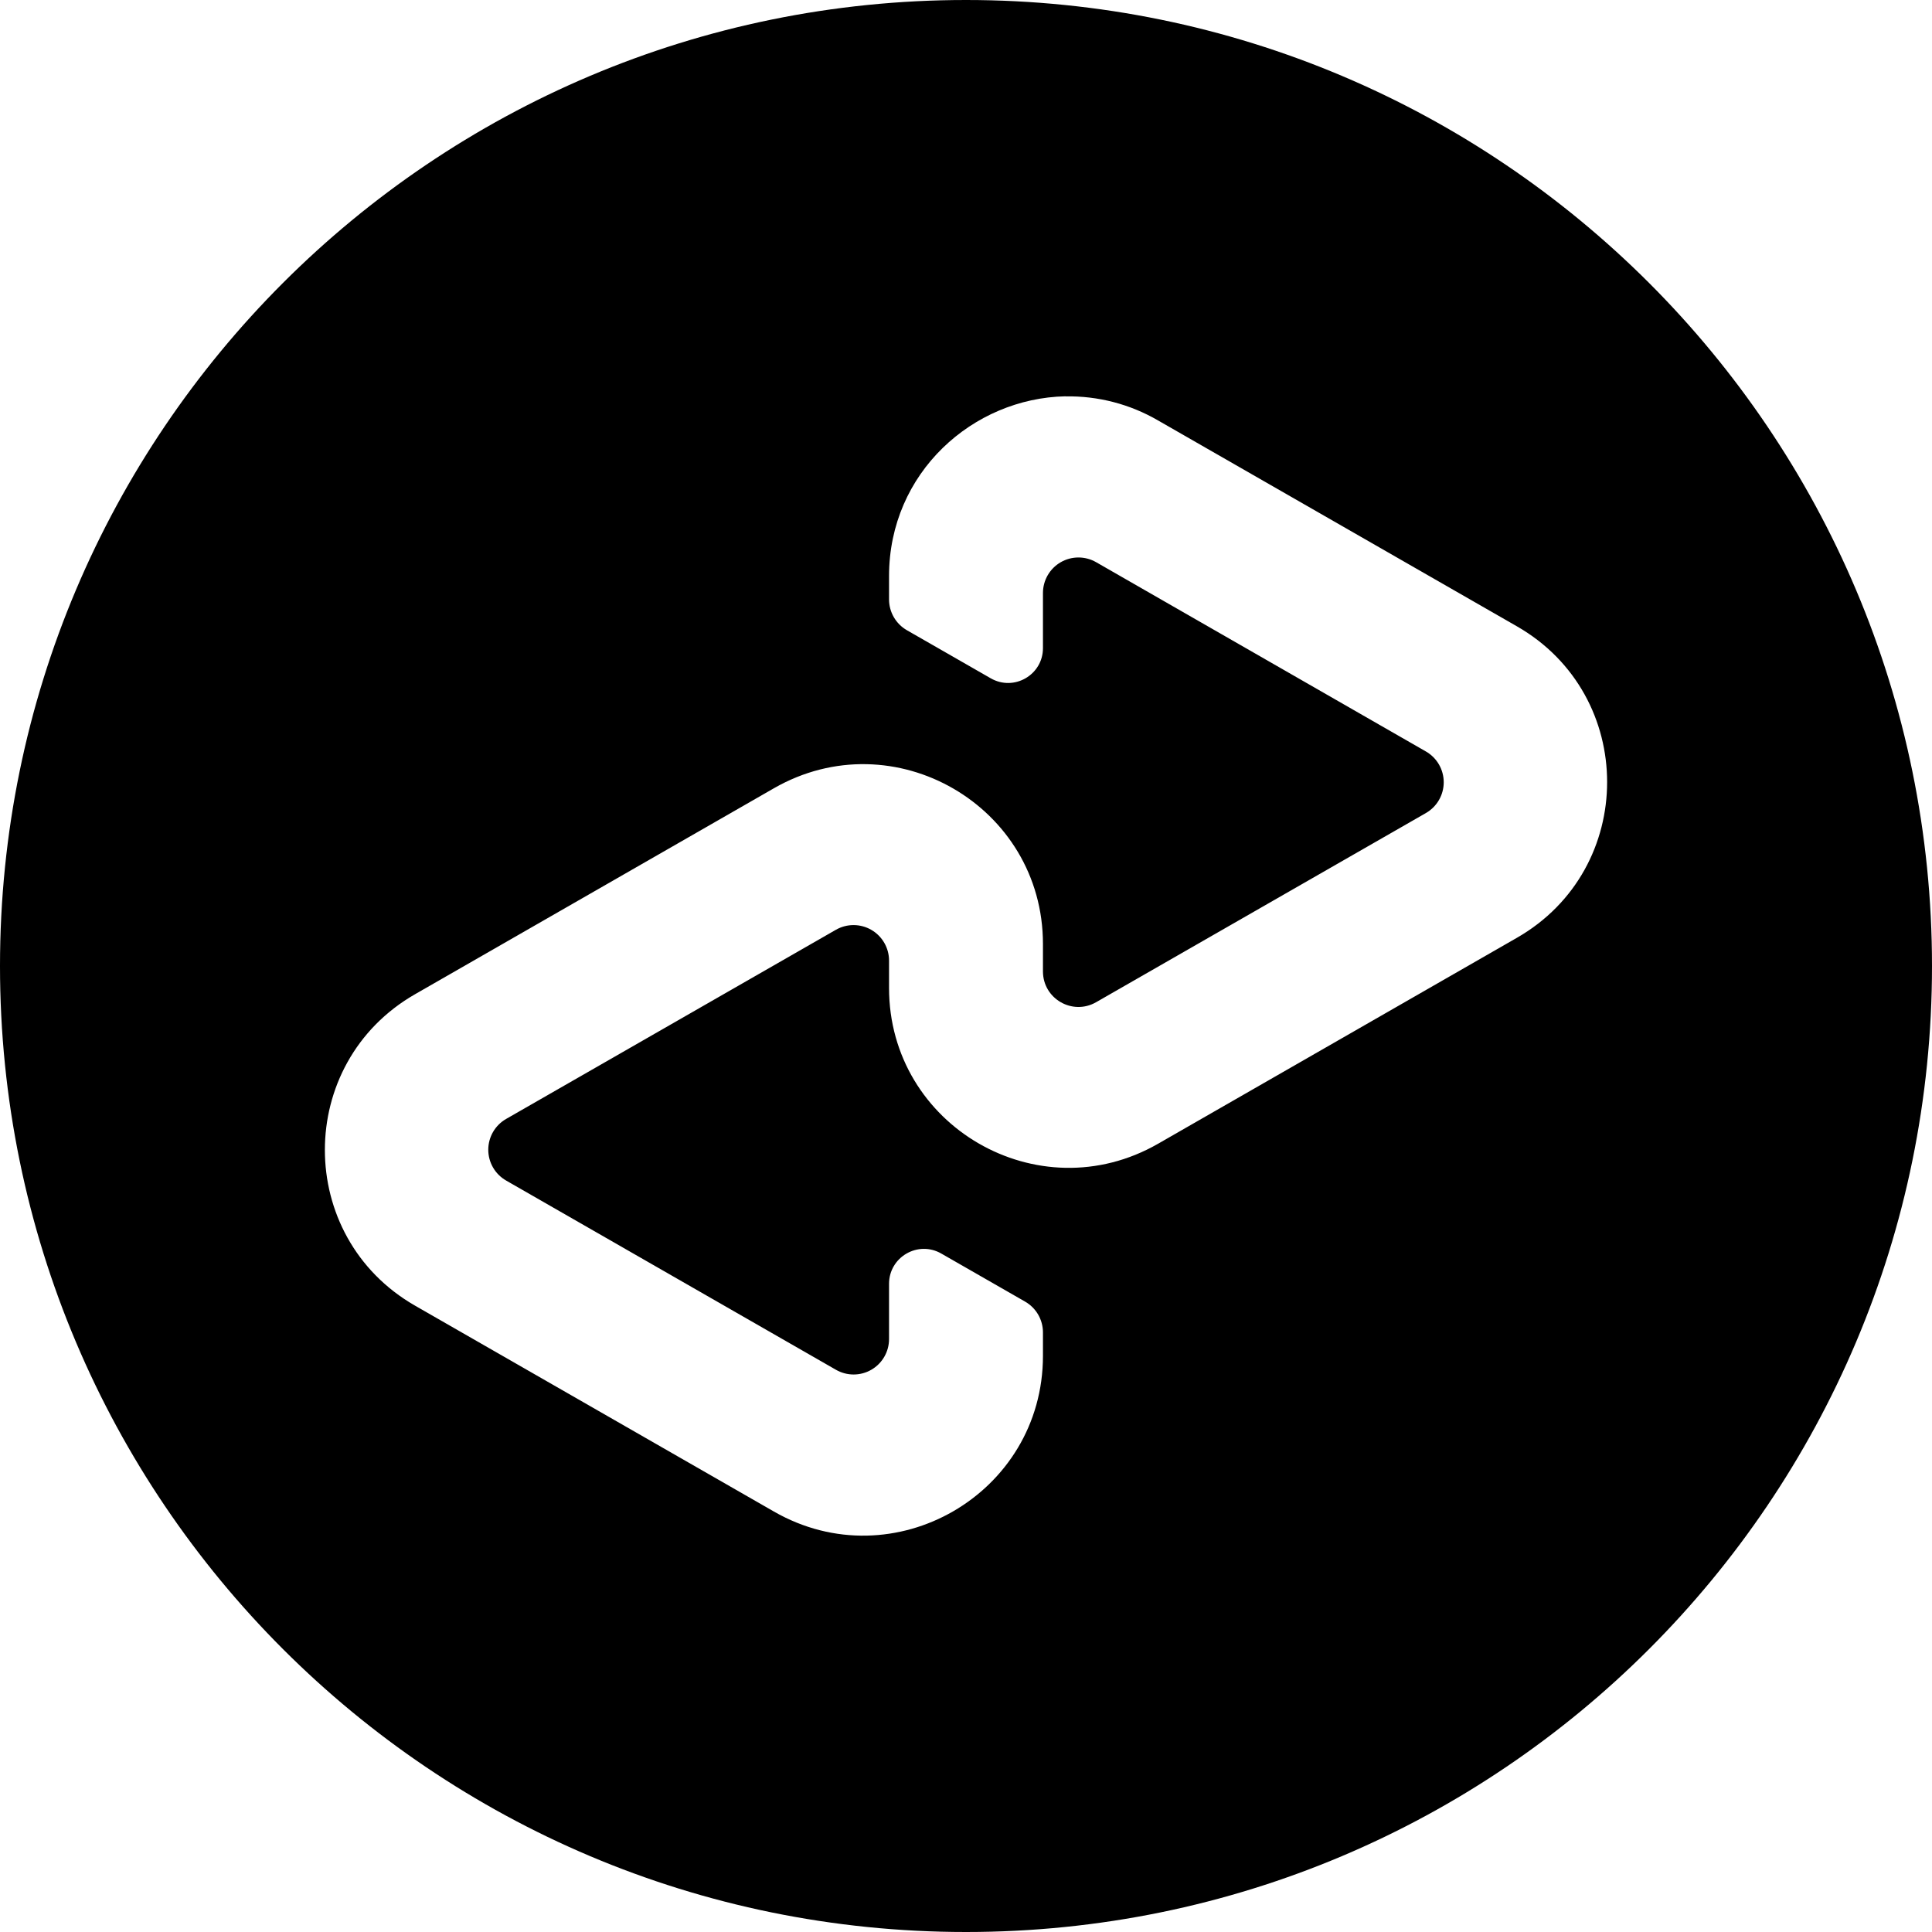
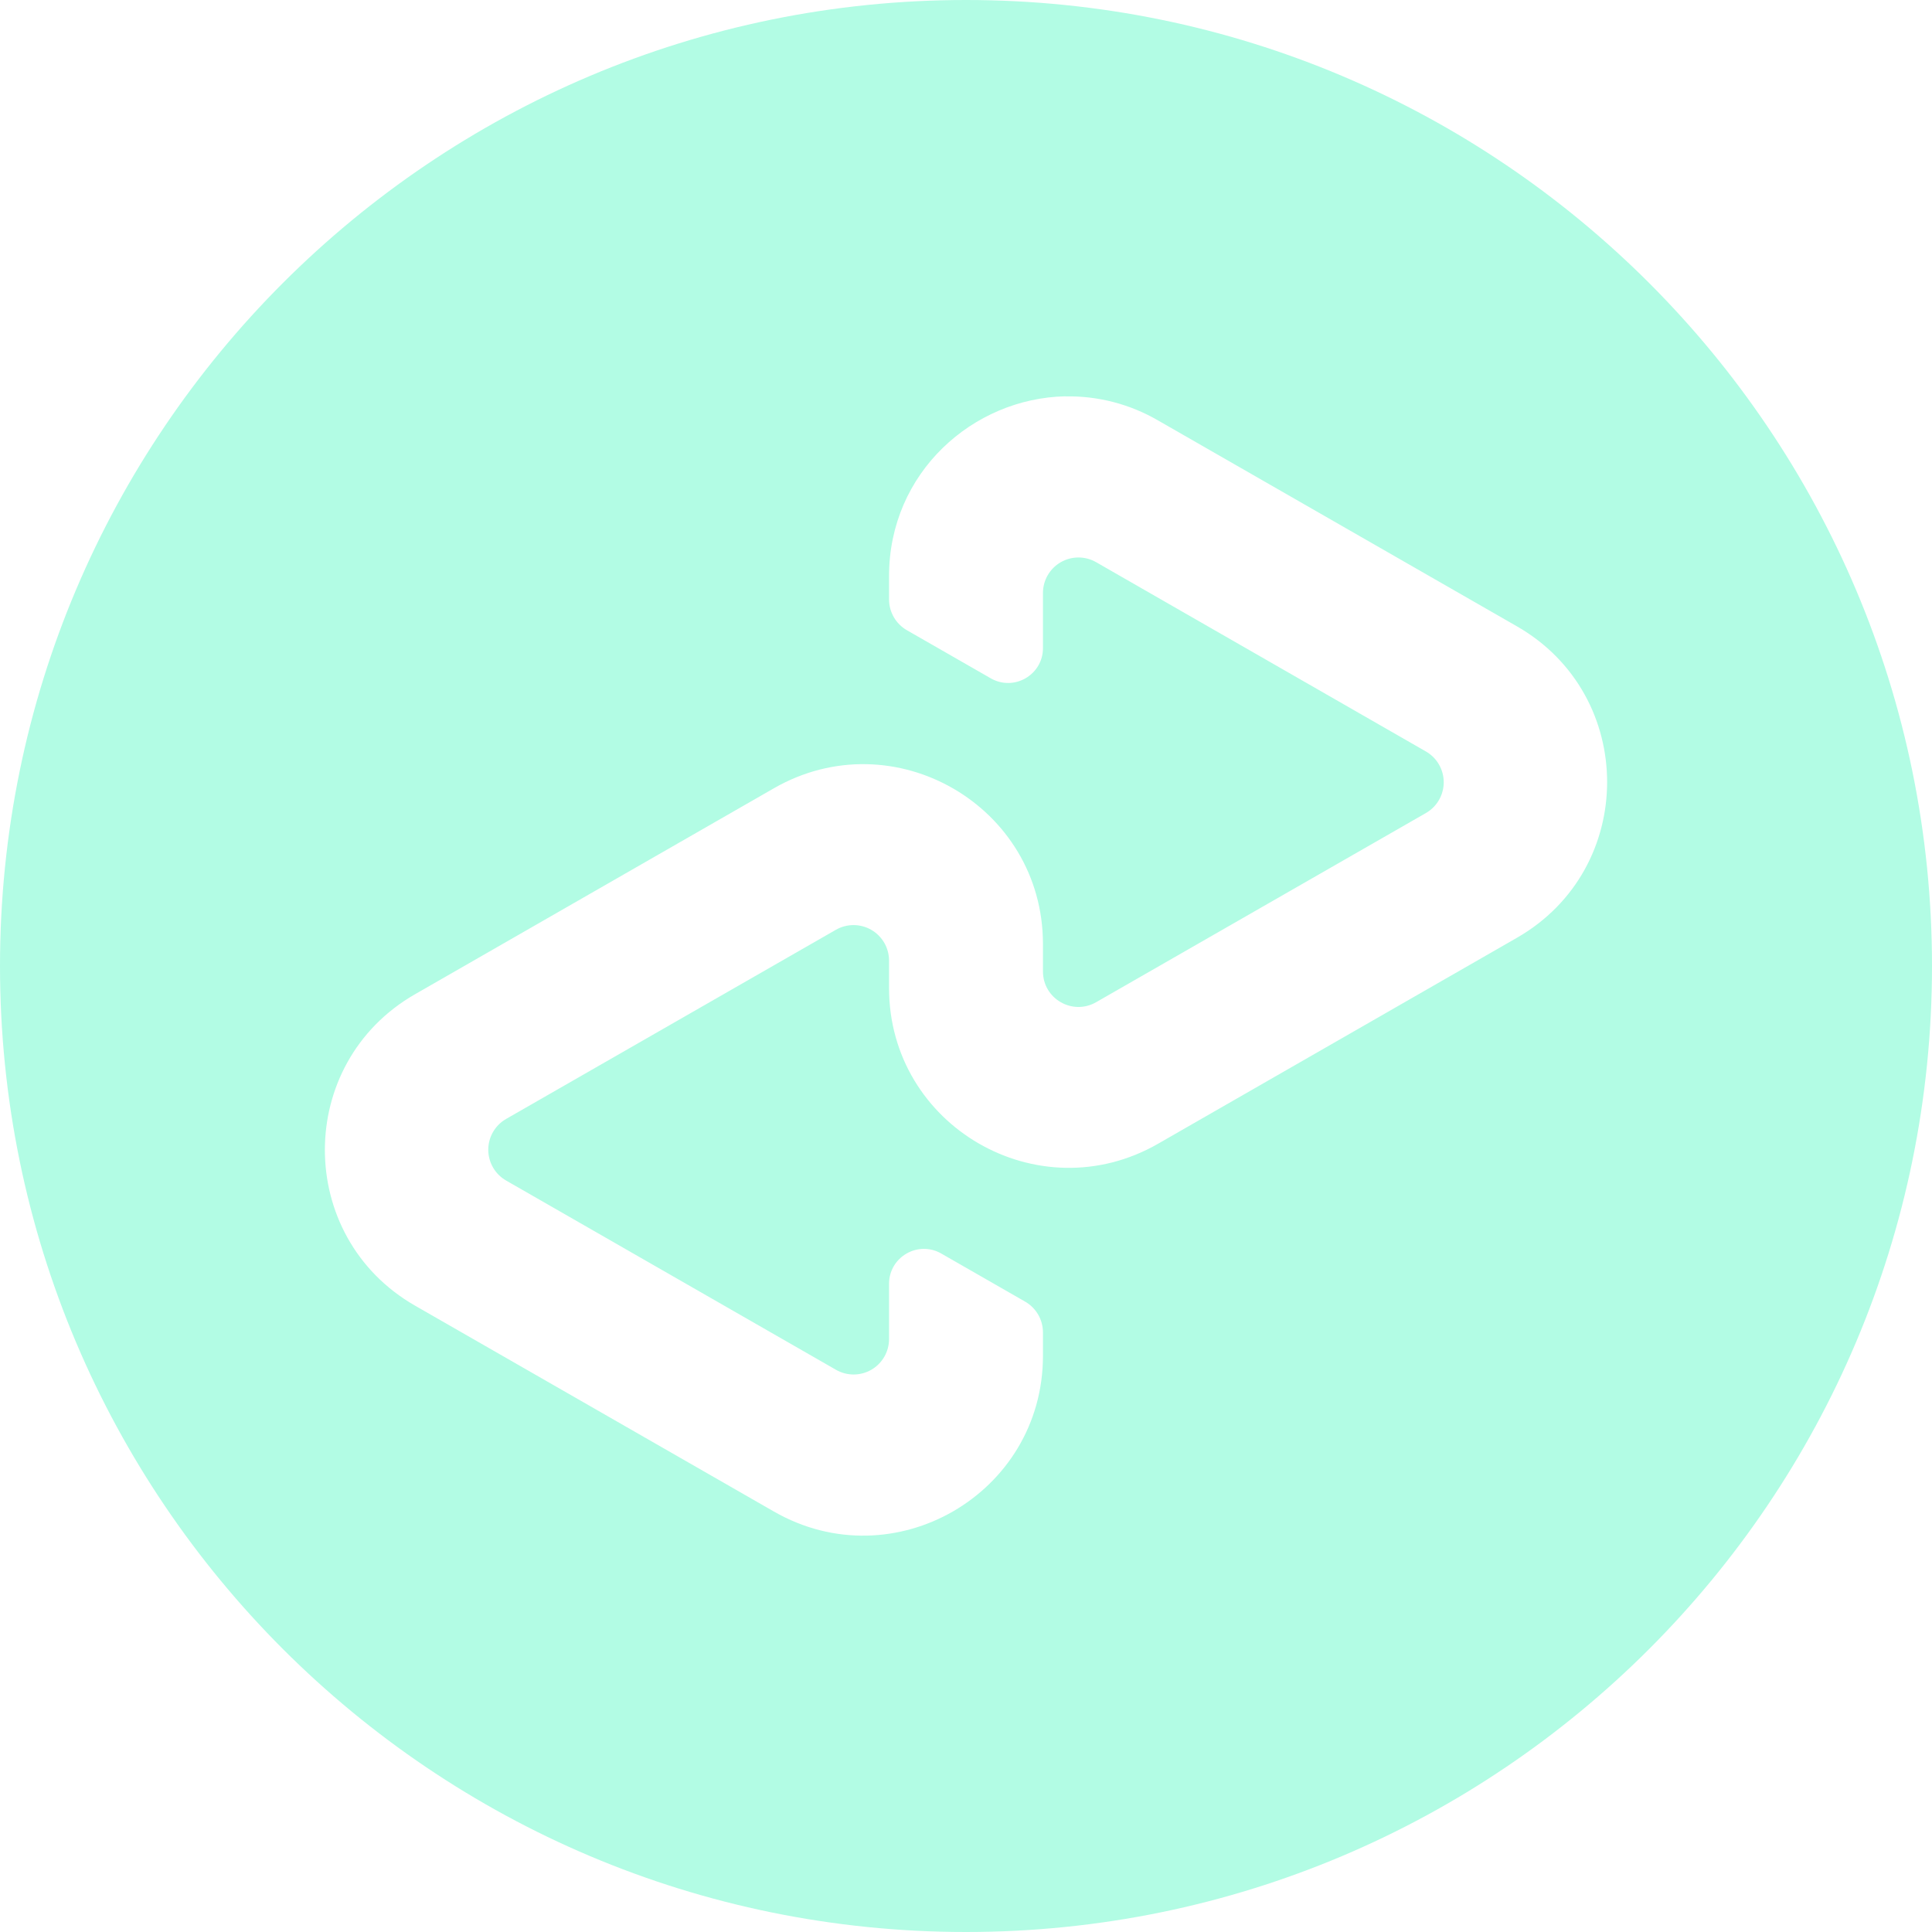
- <svg xmlns="http://www.w3.org/2000/svg" role="img" viewBox="0 0 24 24">
+ <svg xmlns="http://www.w3.org/2000/svg" role="img" viewBox="0 0 24 24" fill="#b2fce4">
  <path d="M12 0C5.373 0 0 5.373 0 12c0 6.628 5.373 12 12 12 6.628 0 12-5.372 12-12 0-6.627-5.372-12-12-12Zm1.236 4.924a2.21 2.21 0 0 1 1.15.299l4.457 2.557c1.495.857 1.495 3.013 0 3.87l-4.457 2.558c-1.488.854-3.342-.22-3.342-1.935v-.34a.441.441 0 0 0-.66-.383L6.287 13.9a.441.441 0 0 0 0 .765l4.096 2.35a.44.44 0 0 0 .661-.382v-.685c0-.333.36-.542.649-.376l1.041.597a.441.441 0 0 1 .222.383v.29c0 1.715-1.854 2.789-3.342 1.935L5.157 16.22c-1.495-.857-1.495-3.013 0-3.87l4.457-2.558c1.488-.854 3.342.22 3.342 1.935v.34c0 .34.366.551.66.383l4.097-2.35a.441.441 0 0 0 0-.765l-4.096-2.351a.441.441 0 0 0-.661.382v.685c0 .333-.36.541-.649.375l-1.041-.597a.442.442 0 0 1-.222-.383v-.29c0-1.285 1.043-2.21 2.192-2.233z" />
</svg>
